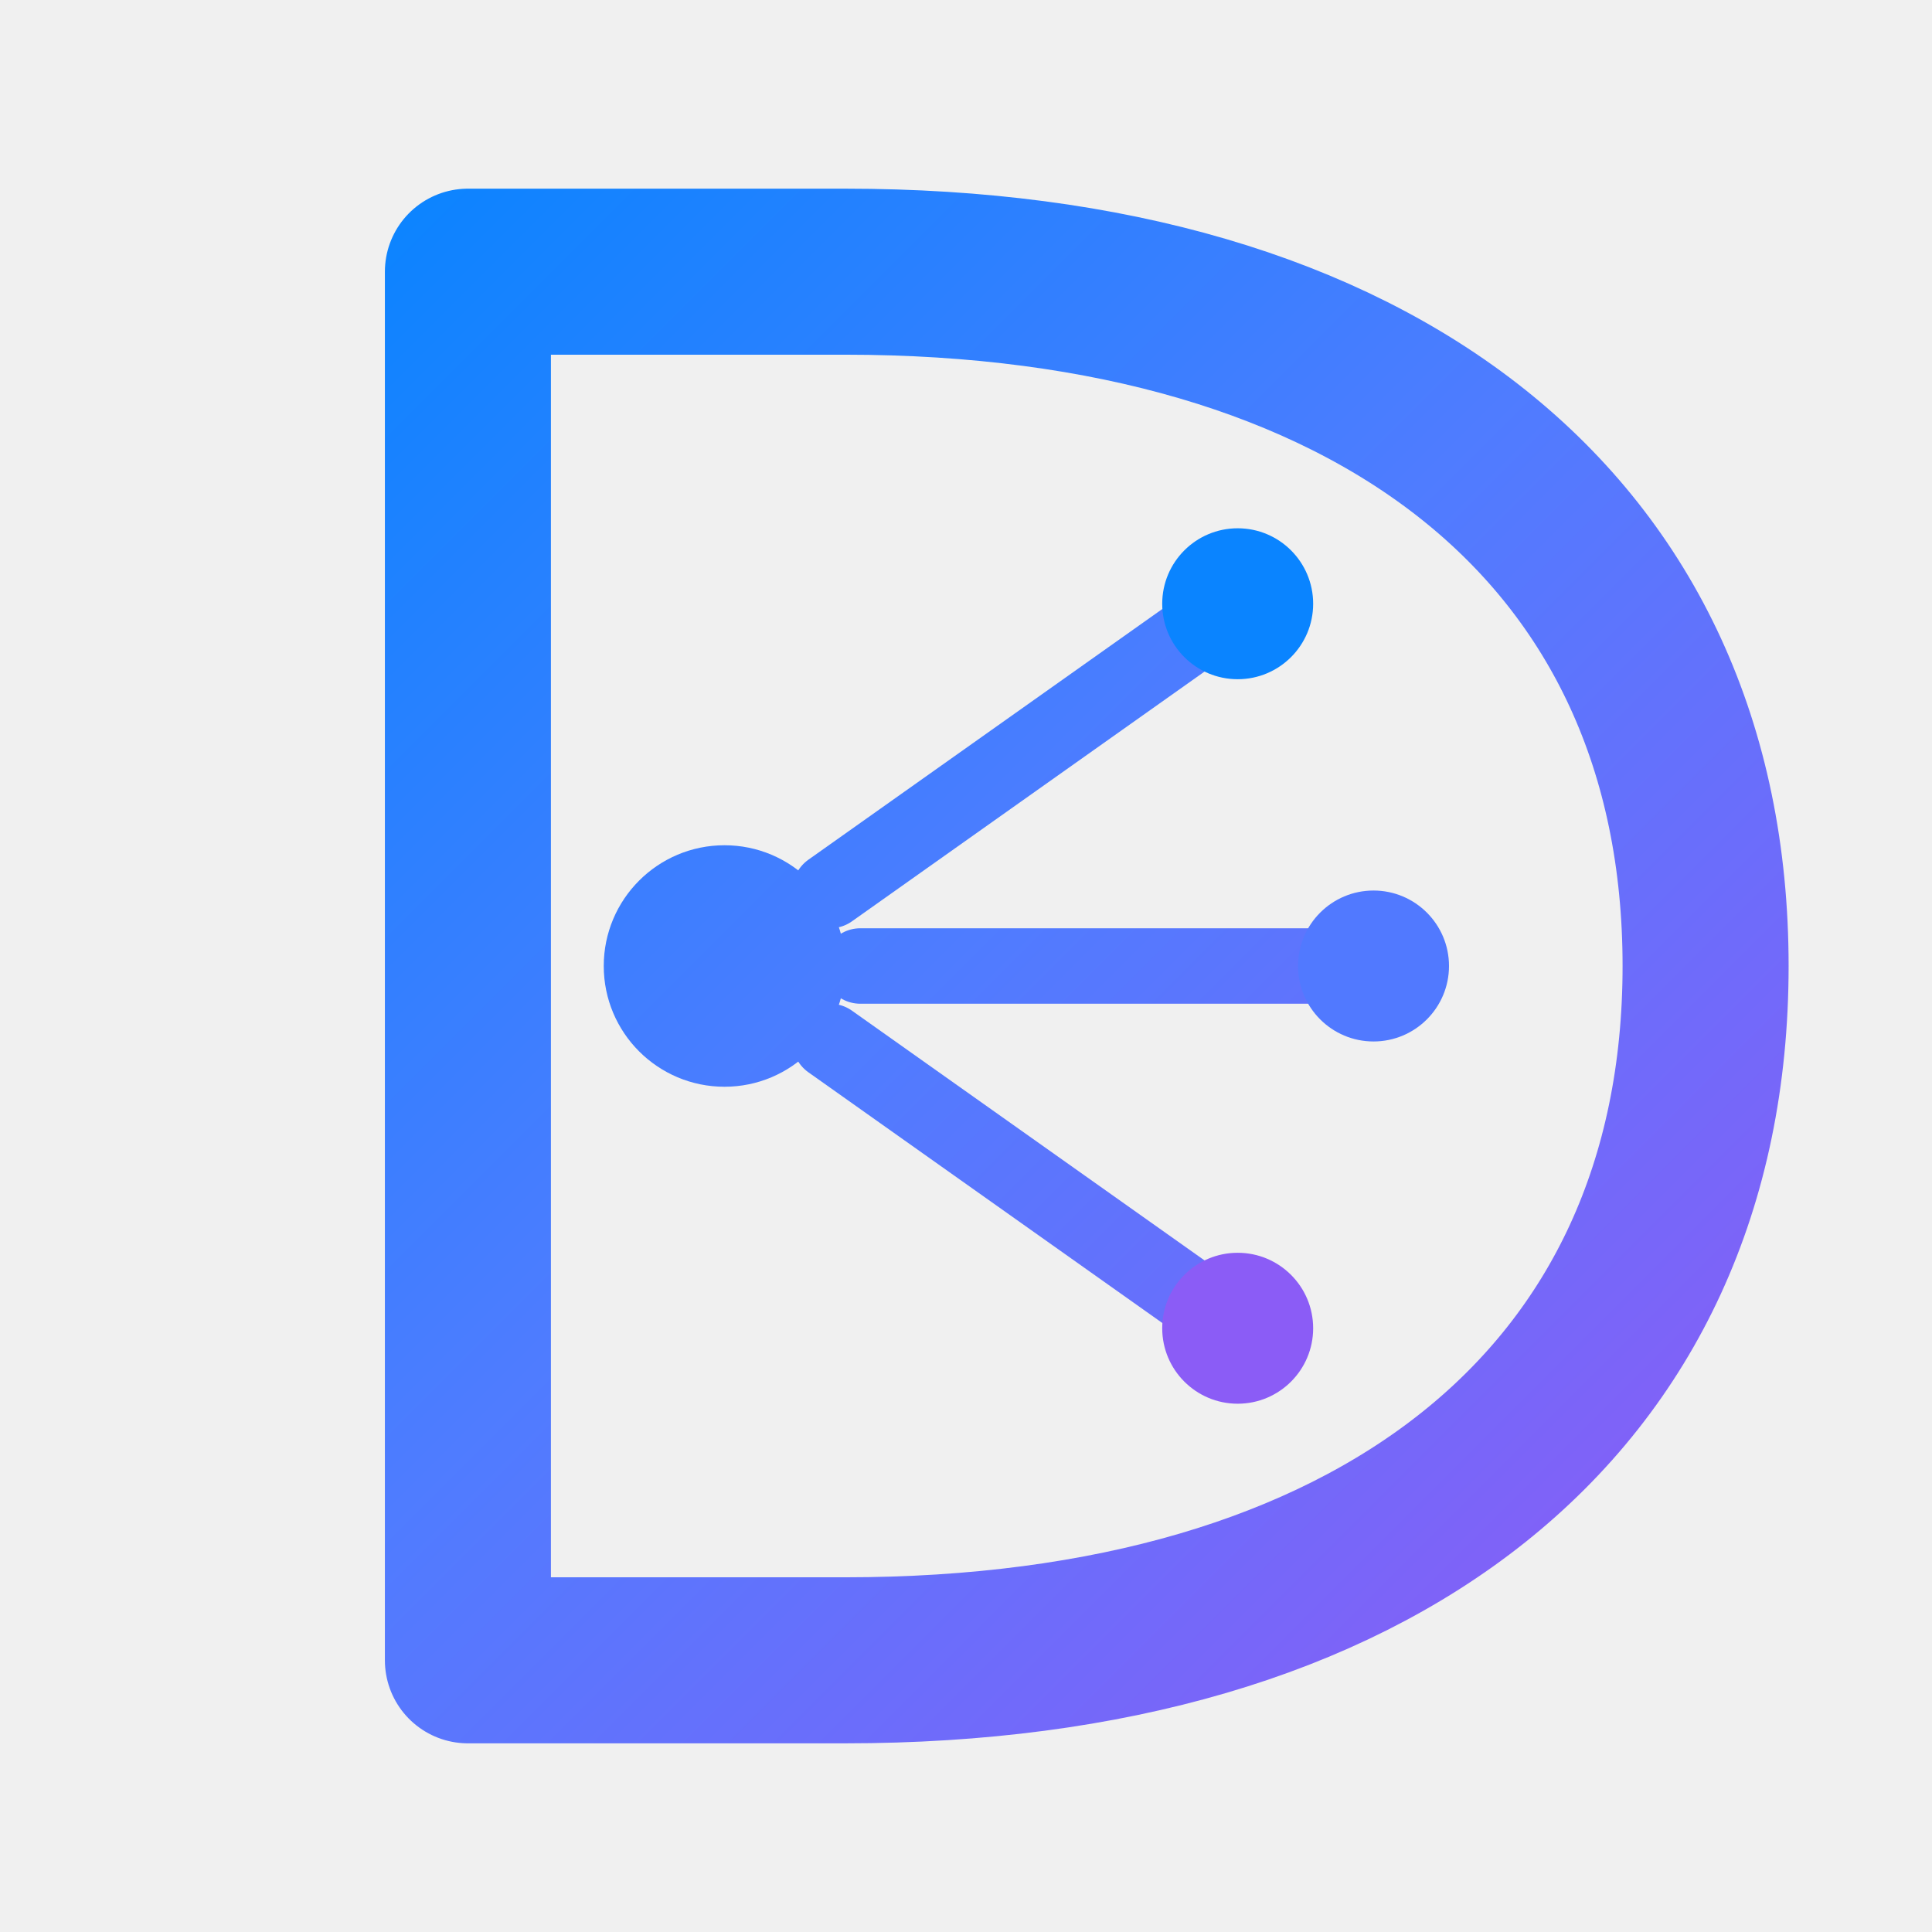
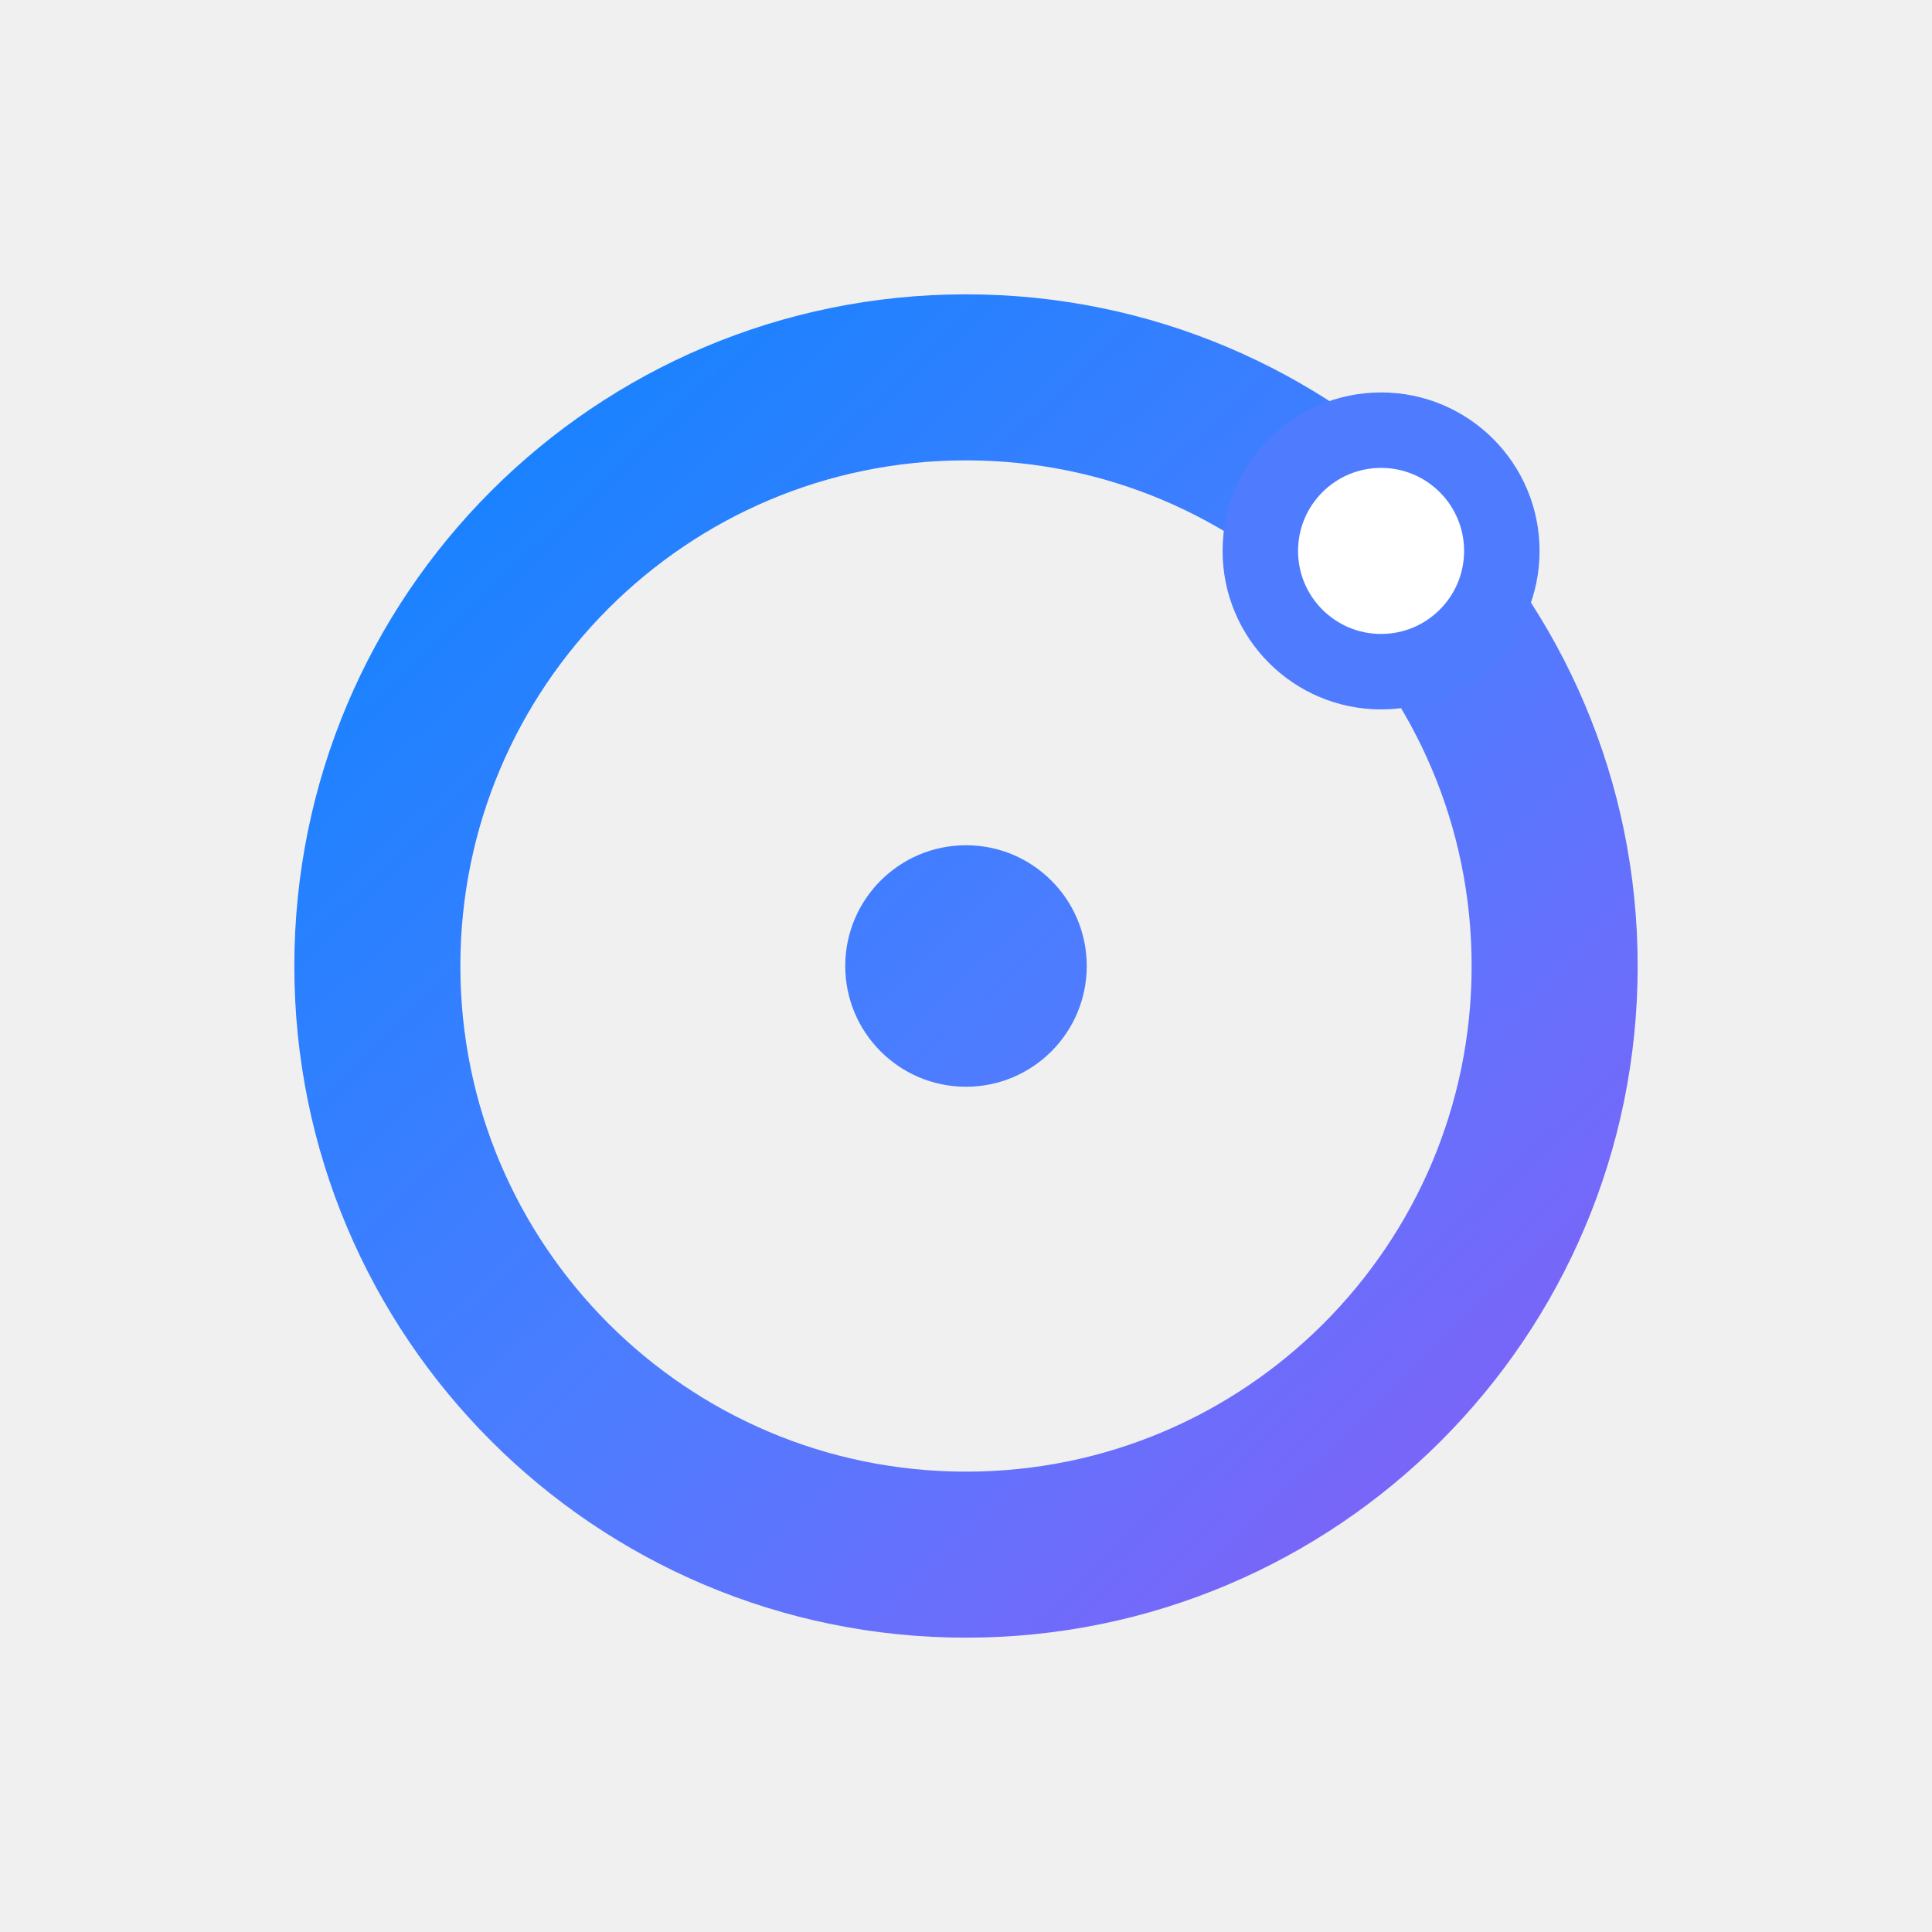
<svg xmlns="http://www.w3.org/2000/svg" width="128" height="128" viewBox="0 0 128 128" role="img" aria-labelledby="title desc">
  <defs>
-     <linearGradient id="dof-mark-gradient" x1="20" y1="18" x2="112" y2="110" gradientUnits="userSpaceOnUse">
+     <linearGradient id="mark-gradient" x1="22" y1="20" x2="106" y2="108" gradientUnits="userSpaceOnUse">
      <stop offset="0" stop-color="#0A84FF" />
-       <stop offset="0.48" stop-color="#4F7CFF" />
+       <stop offset="0.55" stop-color="#4F7CFF" />
      <stop offset="1" stop-color="#8B5CF6" />
    </linearGradient>
  </defs>
-   <path d="M31 18v92h25c35 0 57-17 57-46S91 18 56 18H31Z" fill="none" stroke="url(#dof-mark-gradient)" stroke-width="11" stroke-linecap="round" stroke-linejoin="round" />
-   <circle cx="48" cy="64" r="8" fill="url(#dof-mark-gradient)" />
-   <path d="M55 59 79 42M57 64h31M55 69l24 17" fill="none" stroke="url(#dof-mark-gradient)" stroke-width="5" stroke-linecap="round" />
-   <circle cx="82" cy="40" r="5" fill="#0A84FF" />
-   <circle cx="91" cy="64" r="5" fill="#5179FF" />
-   <circle cx="82" cy="88" r="5" fill="#8B5CF6" />
+   <circle cx="64" cy="64" r="39" fill="none" stroke="url(#mark-gradient)" stroke-width="11" />
+   <circle cx="64" cy="64" r="8" fill="url(#mark-gradient)" />
+   <circle cx="91.5" cy="36.5" r="8" fill="#FFFFFF" stroke="#4F7CFF" stroke-width="5" />
</svg>
